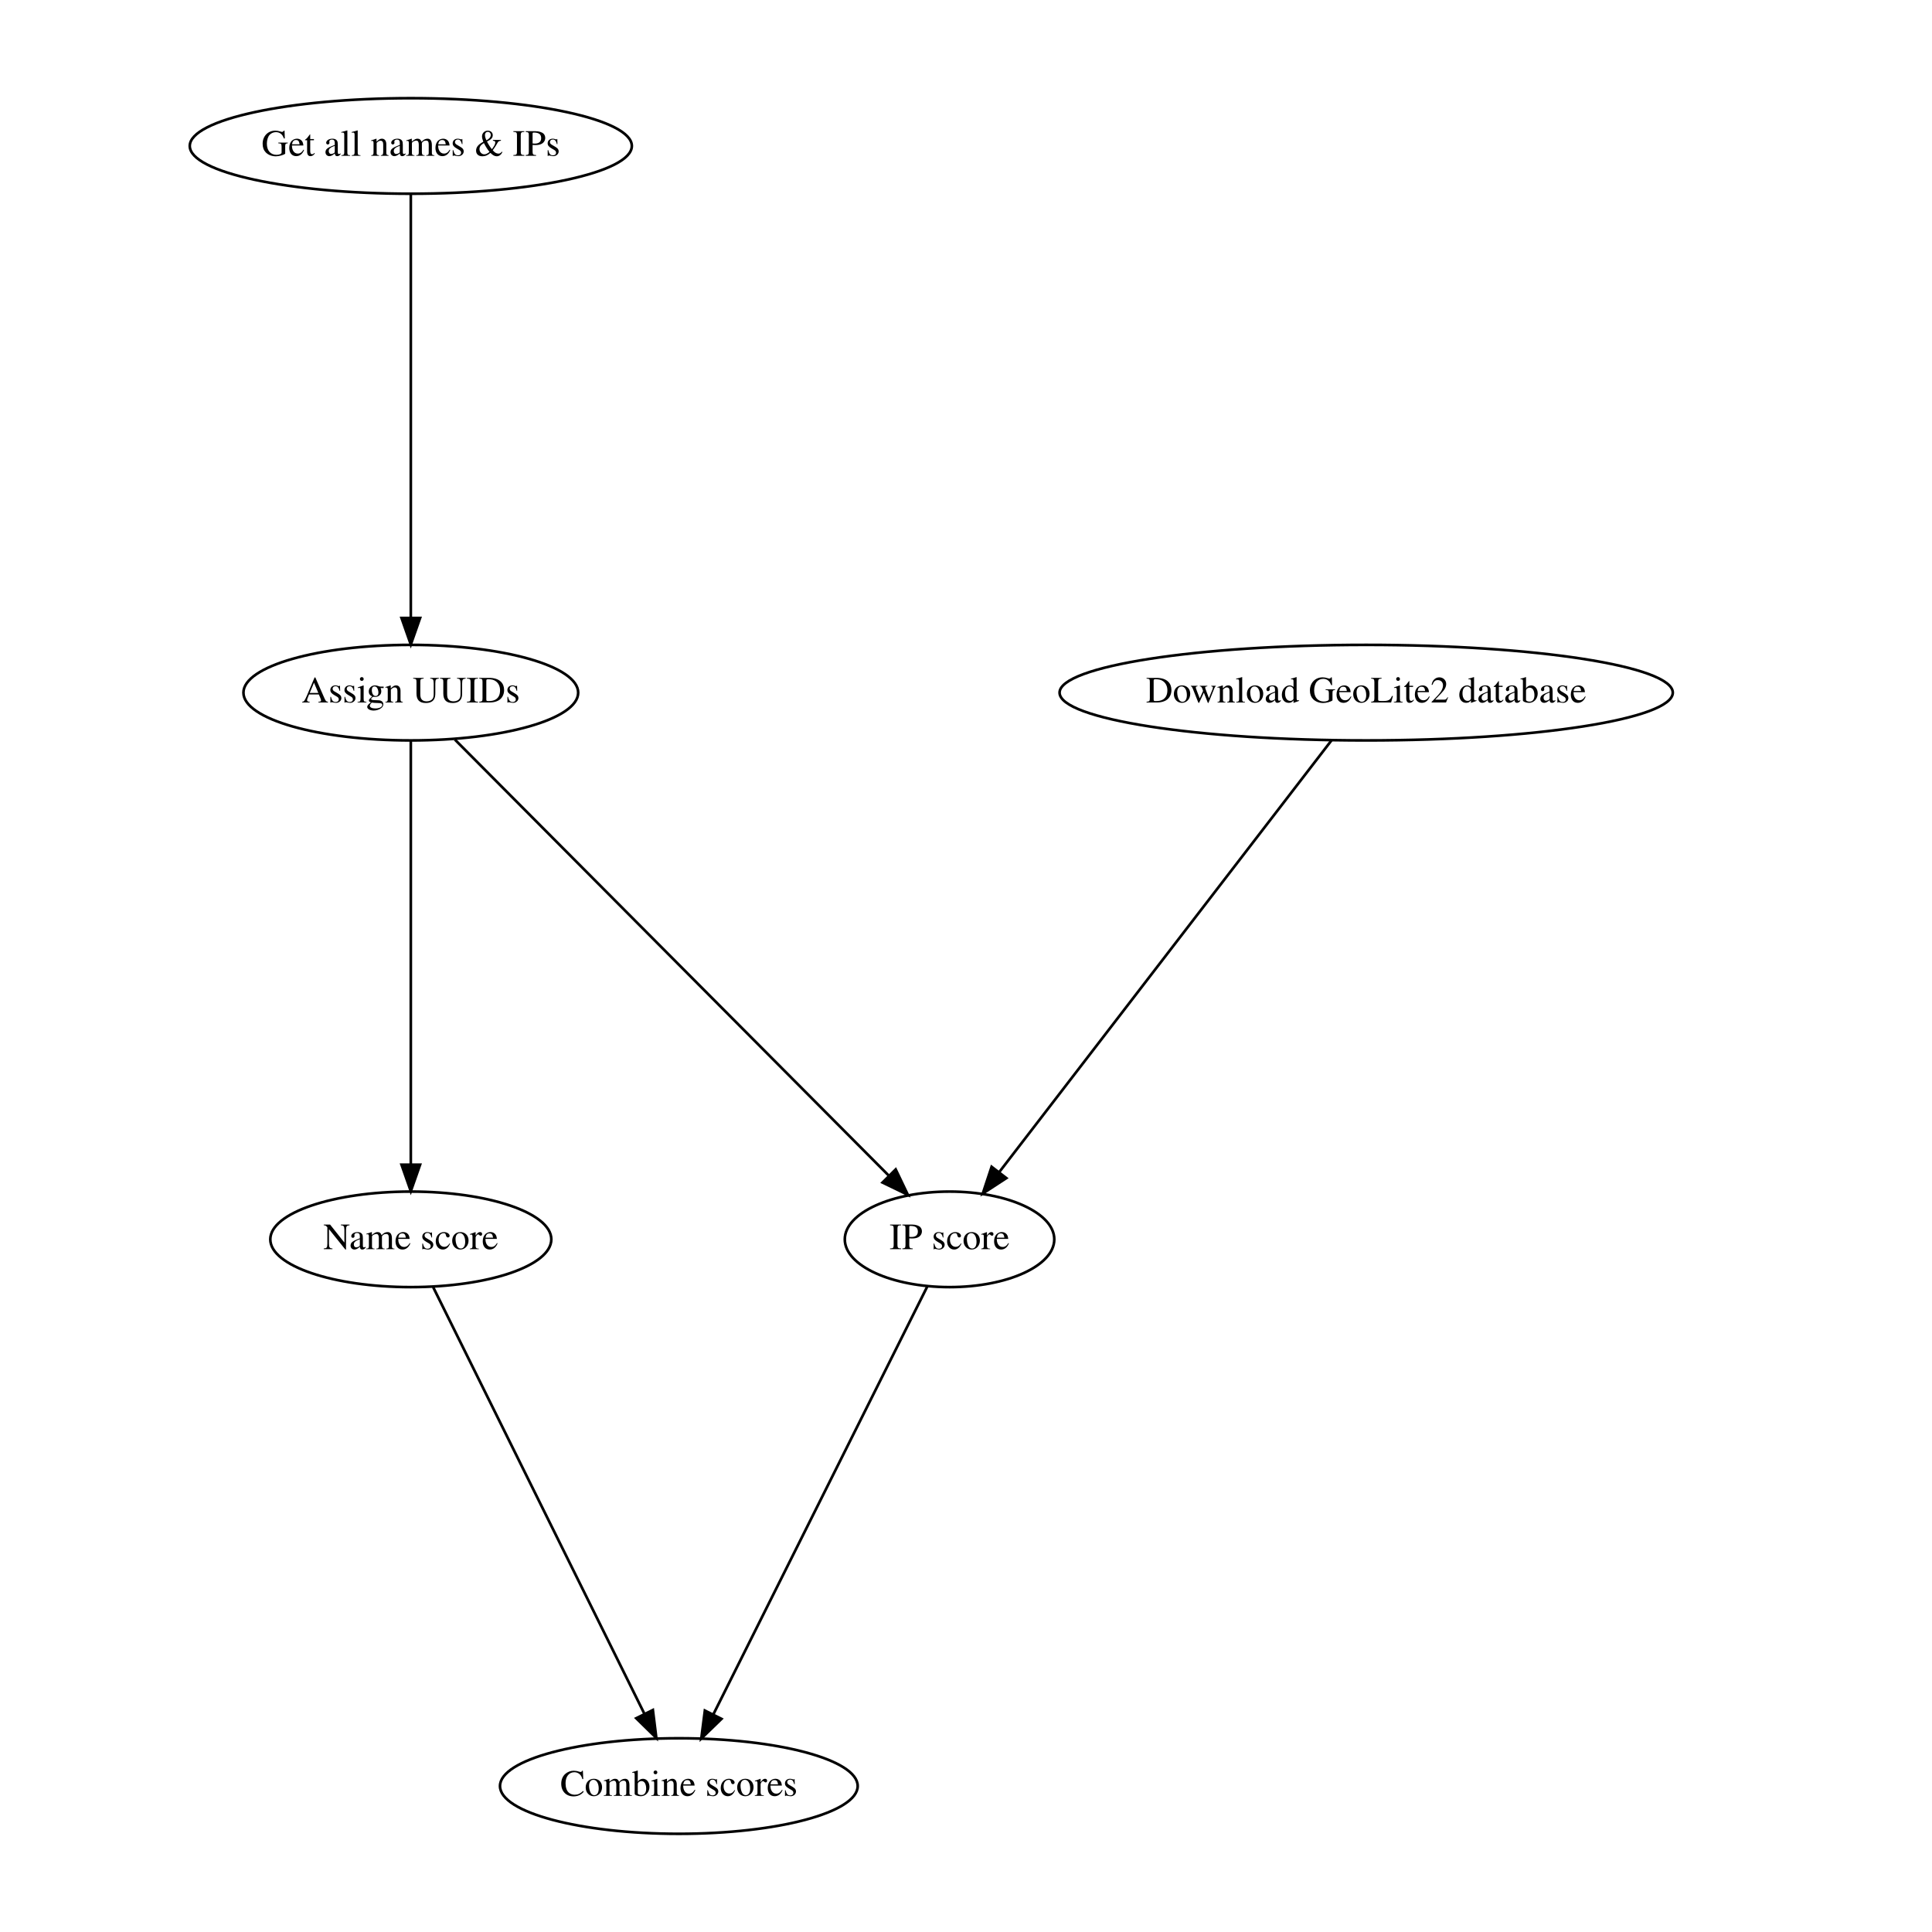
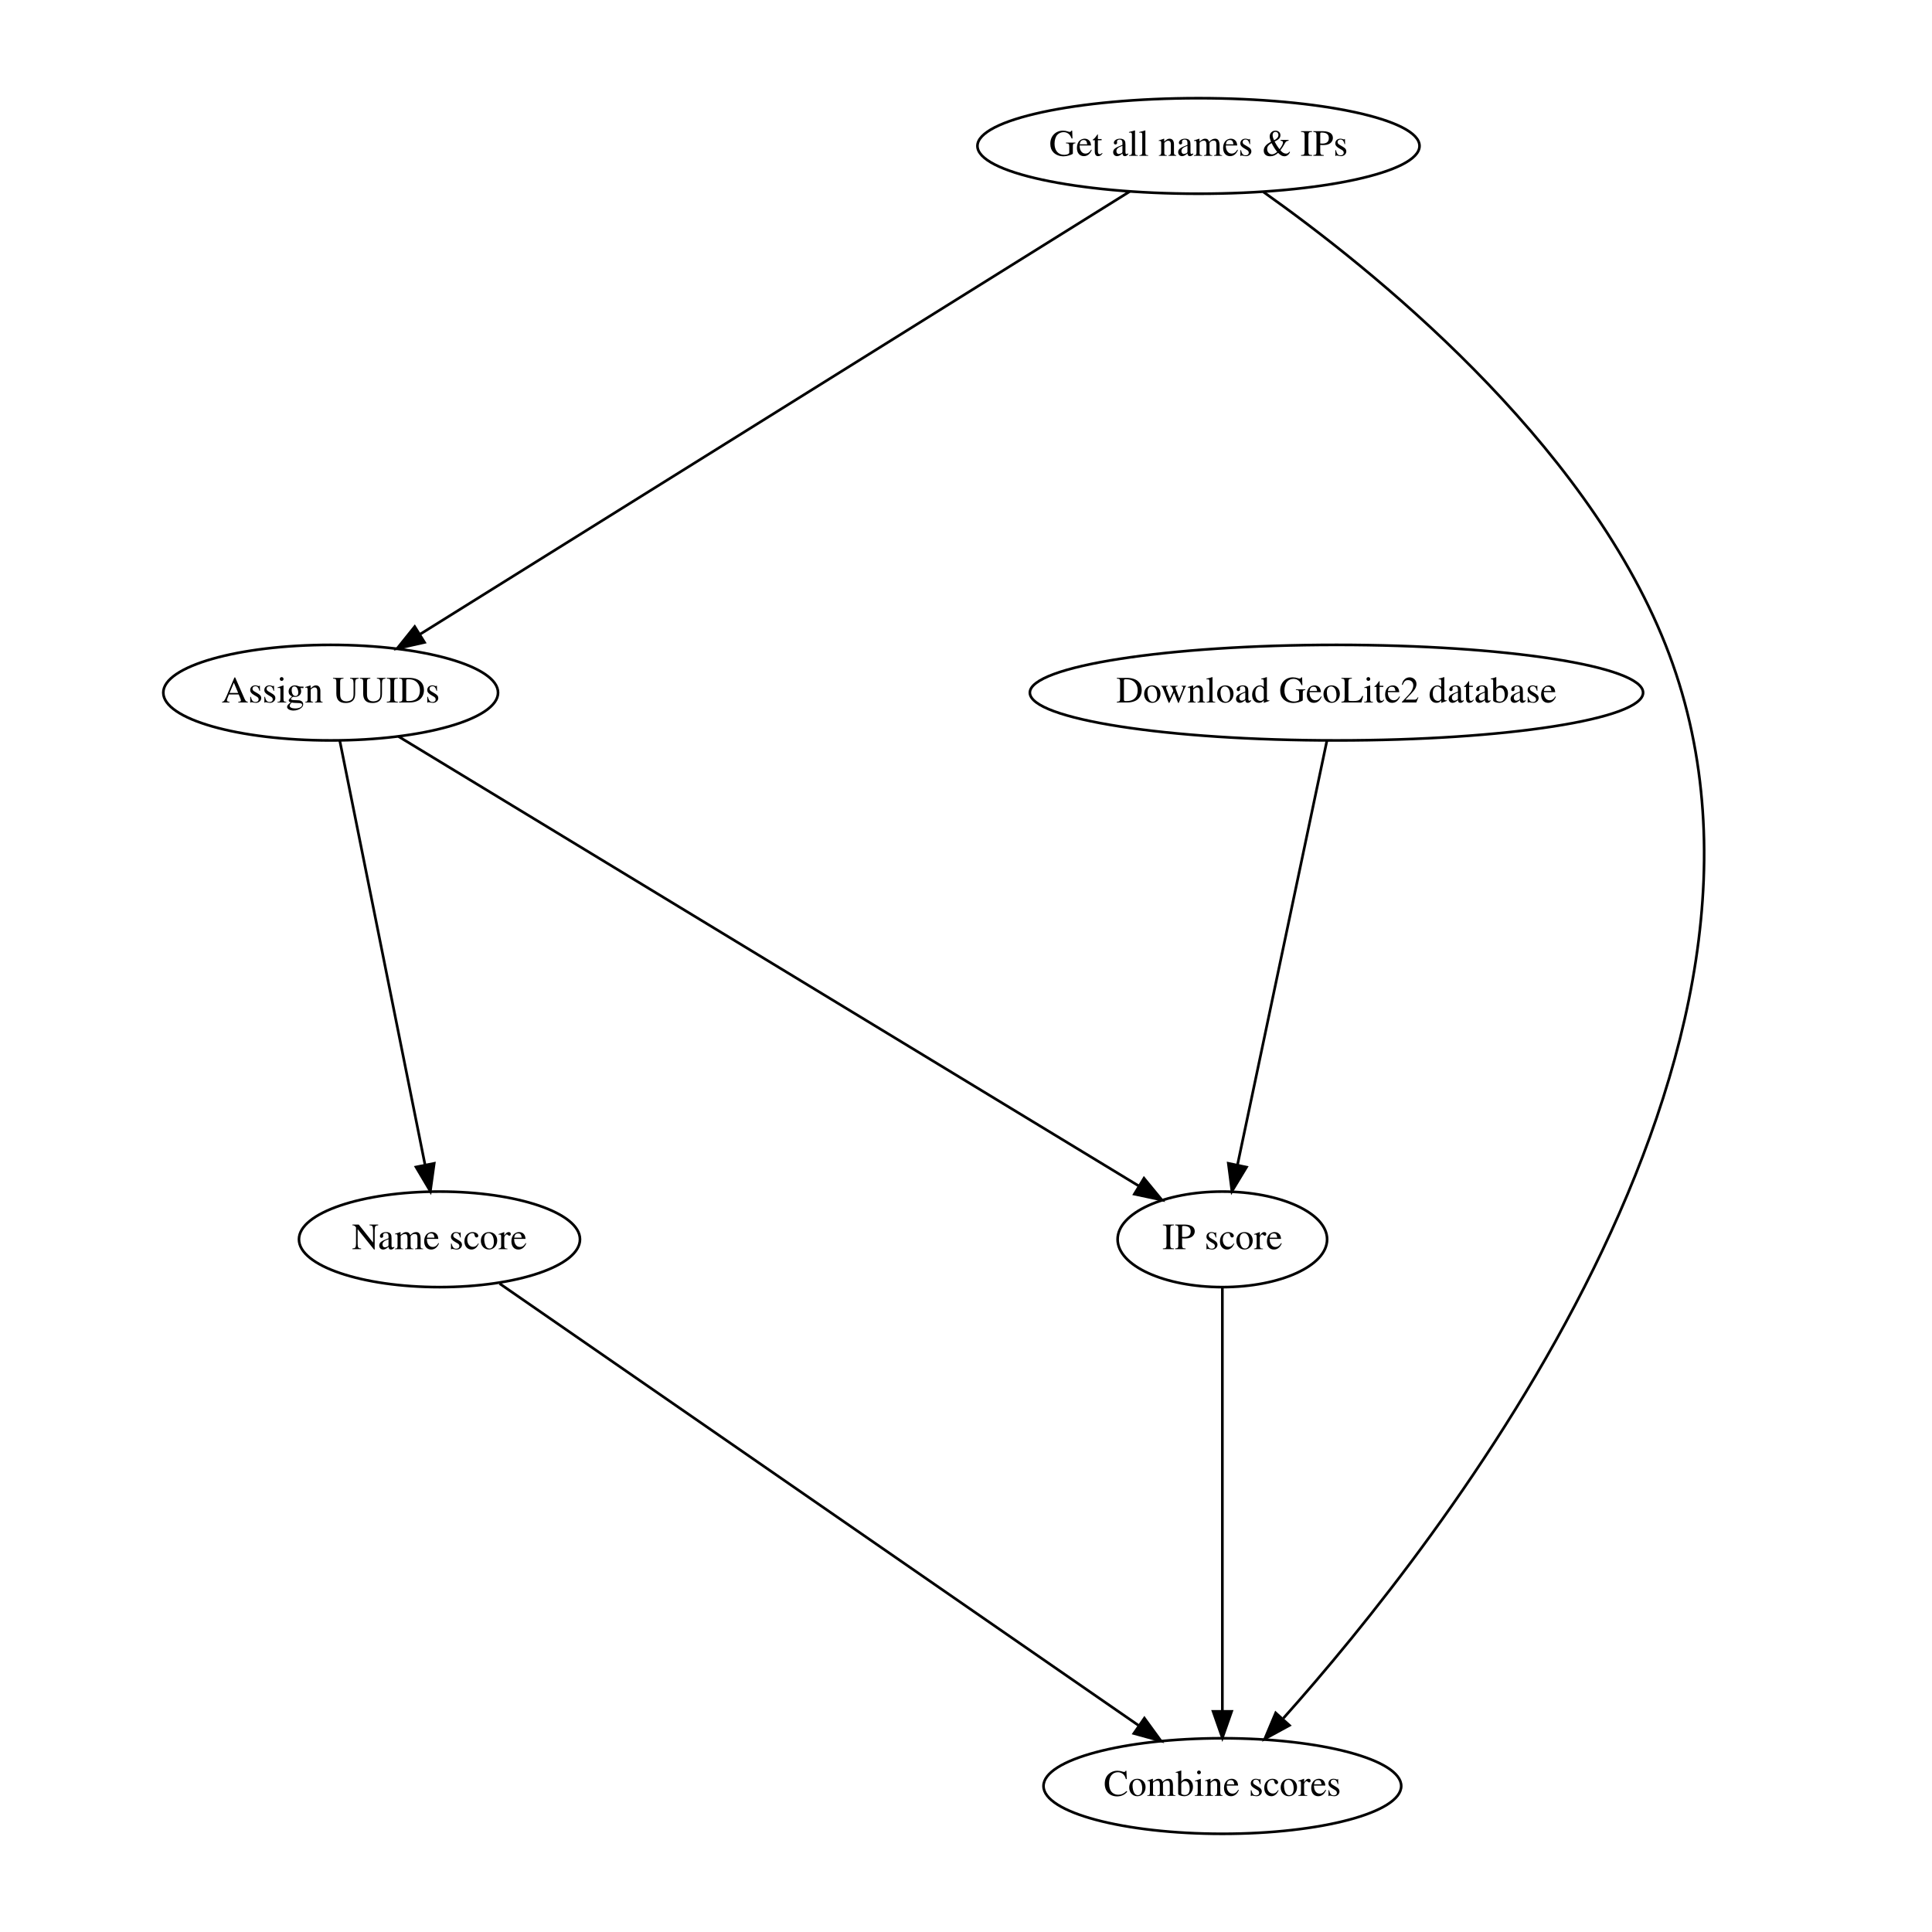
<svg xmlns="http://www.w3.org/2000/svg" width="720pt" height="720pt" viewBox="0.00 0.00 720.00 720.00">
  <g id="graph0" class="graph" transform="scale(0.989011 0.989011) rotate(0) translate(4 724)">
    <polygon fill="white" stroke="none" points="-4,4 -4,-724 724,-724 724,4 -4,4" />
    <g id="node1" class="node">
-       <ellipse fill="none" stroke="black" cx="150.797" cy="-669" rx="83.289" ry="18" />
-       <text text-anchor="middle" x="150.797" y="-665.3" font-family="Times,serif" font-size="14.00">Get all names &amp; IPs</text>
+       <ellipse fill="none" stroke="black" cx="447.6" cy="-669" rx="83.289" ry="18" />
+       <text text-anchor="middle" x="447.6" y="-665.3" font-family="Times,serif" font-size="14.00">Get all names &amp; IPs</text>
    </g>
    <g id="node2" class="node">
-       <ellipse fill="none" stroke="black" cx="150.797" cy="-463" rx="63.067" ry="18" />
-       <text text-anchor="middle" x="150.797" y="-459.3" font-family="Times,serif" font-size="14.00">Assign UUIDs</text>
+       <ellipse fill="none" stroke="black" cx="120.6" cy="-463" rx="63.067" ry="18" />
+       <text text-anchor="middle" x="120.6" y="-459.3" font-family="Times,serif" font-size="14.00">Assign UUIDs</text>
    </g>
    <g id="edge1" class="edge">
-       <path fill="none" stroke="black" d="M150.797,-650.958C150.797,-615.633 150.797,-534.161 150.797,-491.375" />
-       <polygon fill="black" stroke="black" points="154.298,-491.137 150.797,-481.137 147.298,-491.137 154.298,-491.137" />
+       <path fill="none" stroke="black" d="M421.668,-651.822C362.948,-615.19 219.853,-525.92 154.347,-485.053" />
+       <polygon fill="black" stroke="black" points="155.972,-481.942 145.635,-479.618 152.267,-487.881 155.972,-481.942" />
+     </g>
+     <g id="node6" class="node">
+       <ellipse fill="none" stroke="black" cx="456.6" cy="-51" rx="67.391" ry="18" />
+       <text text-anchor="middle" x="456.6" y="-47.3" font-family="Times,serif" font-size="14.00">Combine scores</text>
+     </g>
+     <g id="edge5" class="edge">
+       <path fill="none" stroke="black" d="M472.041,-651.689C512.695,-622.899 592.784,-558.705 623.6,-481 684.489,-327.462 538.239,-142.245 479.604,-76.554" />
+       <polygon fill="black" stroke="black" points="481.888,-73.861 472.584,-68.793 476.696,-78.557 481.888,-73.861" />
    </g>
    <g id="node3" class="node">
-       <ellipse fill="none" stroke="black" cx="150.797" cy="-257" rx="52.944" ry="18" />
-       <text text-anchor="middle" x="150.797" y="-253.3" font-family="Times,serif" font-size="14.00">Name score</text>
+       <ellipse fill="none" stroke="black" cx="161.6" cy="-257" rx="52.944" ry="18" />
+       <text text-anchor="middle" x="161.6" y="-253.3" font-family="Times,serif" font-size="14.00">Name score</text>
    </g>
    <g id="edge2" class="edge">
-       <path fill="none" stroke="black" d="M150.797,-444.958C150.797,-409.633 150.797,-328.161 150.797,-285.375" />
-       <polygon fill="black" stroke="black" points="154.298,-285.137 150.797,-275.137 147.298,-285.137 154.298,-285.137" />
+       <path fill="none" stroke="black" d="M124.025,-444.958C131.14,-409.558 147.569,-327.814 156.153,-285.103" />
+       <polygon fill="black" stroke="black" points="159.617,-285.631 158.156,-275.137 152.754,-284.251 159.617,-285.631" />
    </g>
    <g id="node4" class="node">
-       <ellipse fill="none" stroke="black" cx="353.797" cy="-257" rx="39.469" ry="18" />
-       <text text-anchor="middle" x="353.797" y="-253.3" font-family="Times,serif" font-size="14.00">IP score</text>
+       <ellipse fill="none" stroke="black" cx="456.6" cy="-257" rx="39.469" ry="18" />
+       <text text-anchor="middle" x="456.6" y="-253.3" font-family="Times,serif" font-size="14.00">IP score</text>
    </g>
    <g id="edge3" class="edge">
-       <path fill="none" stroke="black" d="M167.41,-445.306C203.602,-408.935 289.627,-322.486 330.915,-280.995" />
-       <polygon fill="black" stroke="black" points="333.509,-283.35 338.082,-273.793 328.547,-278.412 333.509,-283.35" />
+       <path fill="none" stroke="black" d="M146.13,-446.499C206.685,-409.734 358.875,-317.333 425.051,-277.155" />
+       <polygon fill="black" stroke="black" points="427.068,-280.025 433.799,-271.843 423.435,-274.041 427.068,-280.025" />
    </g>
-     <g id="node6" class="node">
-       <ellipse fill="none" stroke="black" cx="251.797" cy="-51" rx="67.391" ry="18" />
-       <text text-anchor="middle" x="251.797" y="-47.3" font-family="Times,serif" font-size="14.00">Combine scores</text>
+     <g id="edge7" class="edge">
+       <path fill="none" stroke="black" d="M184.258,-240.331C236.467,-204.227 365.327,-115.117 425.15,-73.749" />
+       <polygon fill="black" stroke="black" points="427.223,-76.57 433.458,-68.004 423.242,-70.813 427.223,-76.57" />
    </g>
    <g id="edge6" class="edge">
-       <path fill="none" stroke="black" d="M159.235,-238.958C176.873,-203.333 217.748,-120.773 238.78,-78.293" />
-       <polygon fill="black" stroke="black" points="242.013,-79.652 243.313,-69.137 235.739,-76.546 242.013,-79.652" />
-     </g>
-     <g id="edge5" class="edge">
-       <path fill="none" stroke="black" d="M345.45,-239.306C327.706,-203.817 286.121,-120.647 264.842,-78.089" />
-       <polygon fill="black" stroke="black" points="267.863,-76.304 260.26,-68.925 261.602,-79.434 267.863,-76.304" />
+       <path fill="none" stroke="black" d="M456.6,-238.958C456.6,-203.633 456.6,-122.161 456.6,-79.375" />
+       <polygon fill="black" stroke="black" points="460.1,-79.137 456.6,-69.137 453.1,-79.137 460.1,-79.137" />
    </g>
    <g id="node5" class="node">
-       <ellipse fill="none" stroke="black" cx="510.797" cy="-463" rx="115.534" ry="18" />
-       <text text-anchor="middle" x="510.797" y="-459.3" font-family="Times,serif" font-size="14.00">Download GeoLite2 database</text>
+       <ellipse fill="none" stroke="black" cx="499.6" cy="-463" rx="115.534" ry="18" />
+       <text text-anchor="middle" x="499.6" y="-459.3" font-family="Times,serif" font-size="14.00">Download GeoLite2 database</text>
    </g>
    <g id="edge4" class="edge">
-       <path fill="none" stroke="black" d="M497.682,-444.958C469.827,-408.764 404.688,-324.125 372.491,-282.29" />
-       <polygon fill="black" stroke="black" points="375.201,-280.072 366.328,-274.282 369.654,-284.342 375.201,-280.072" />
+       <path fill="none" stroke="black" d="M496.008,-444.958C488.546,-409.558 471.316,-327.814 462.313,-285.103" />
+       <polygon fill="black" stroke="black" points="465.7,-284.2 460.212,-275.137 458.85,-285.644 465.7,-284.2" />
    </g>
  </g>
</svg>
